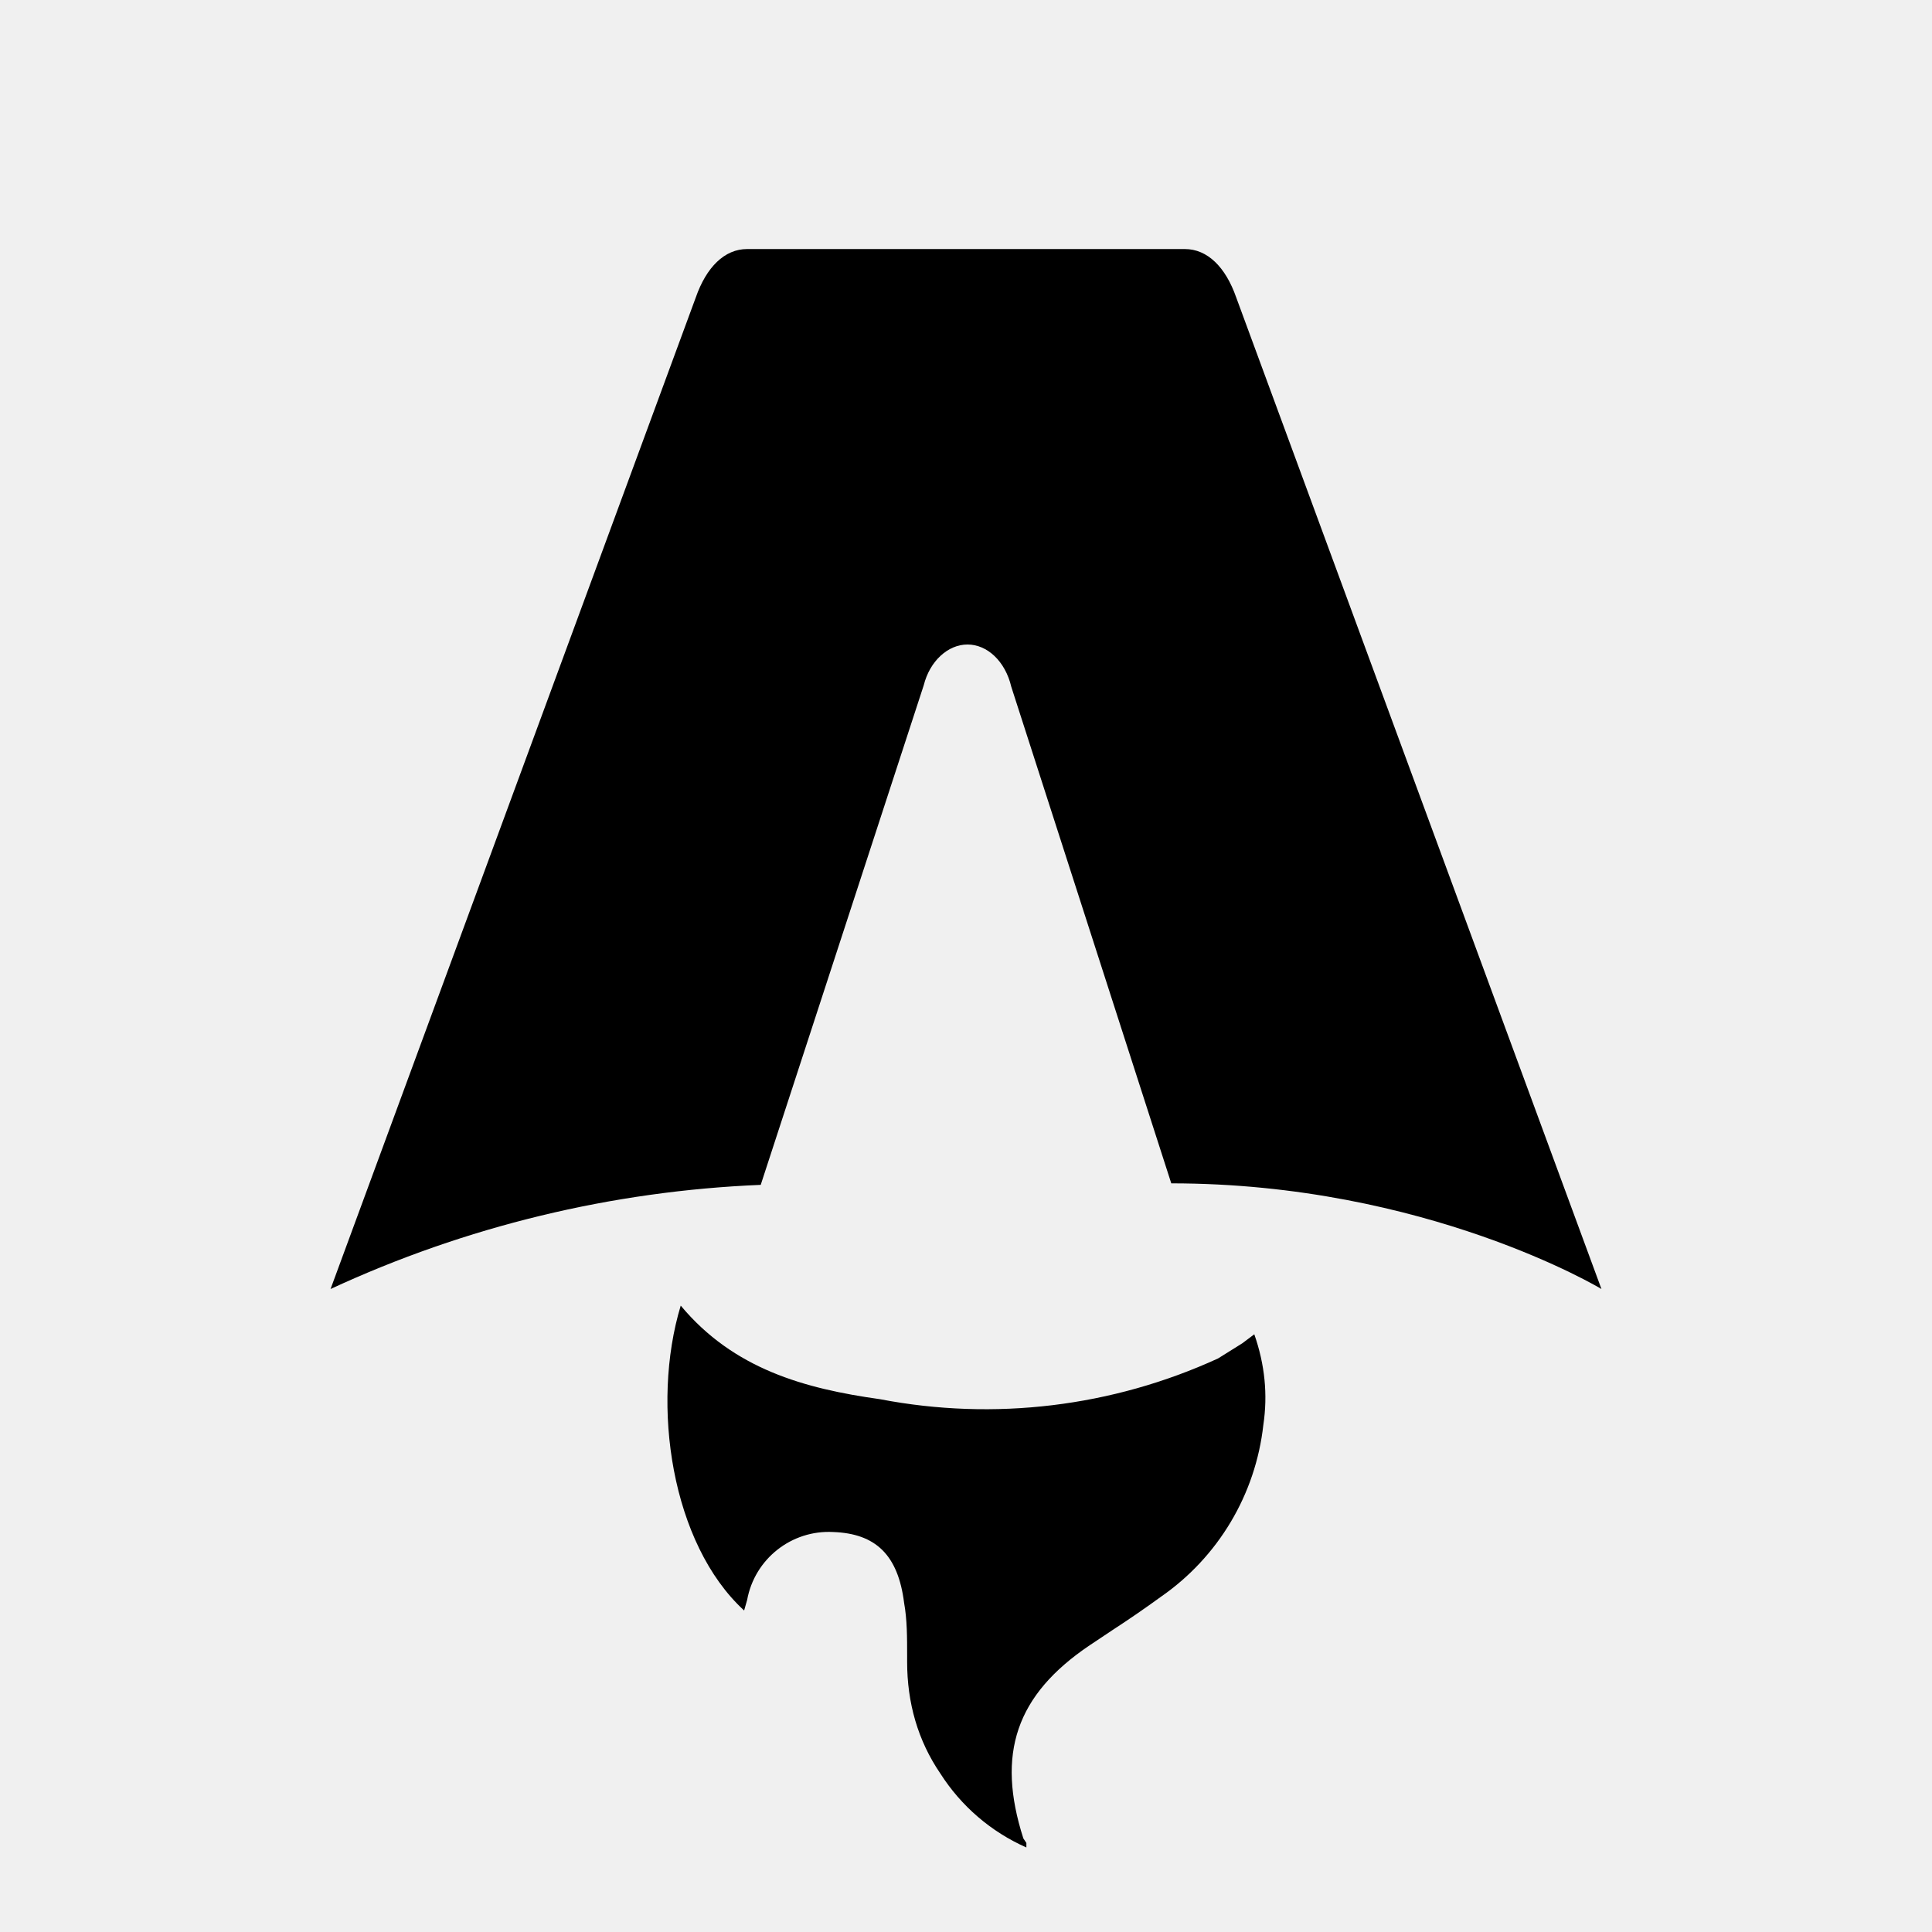
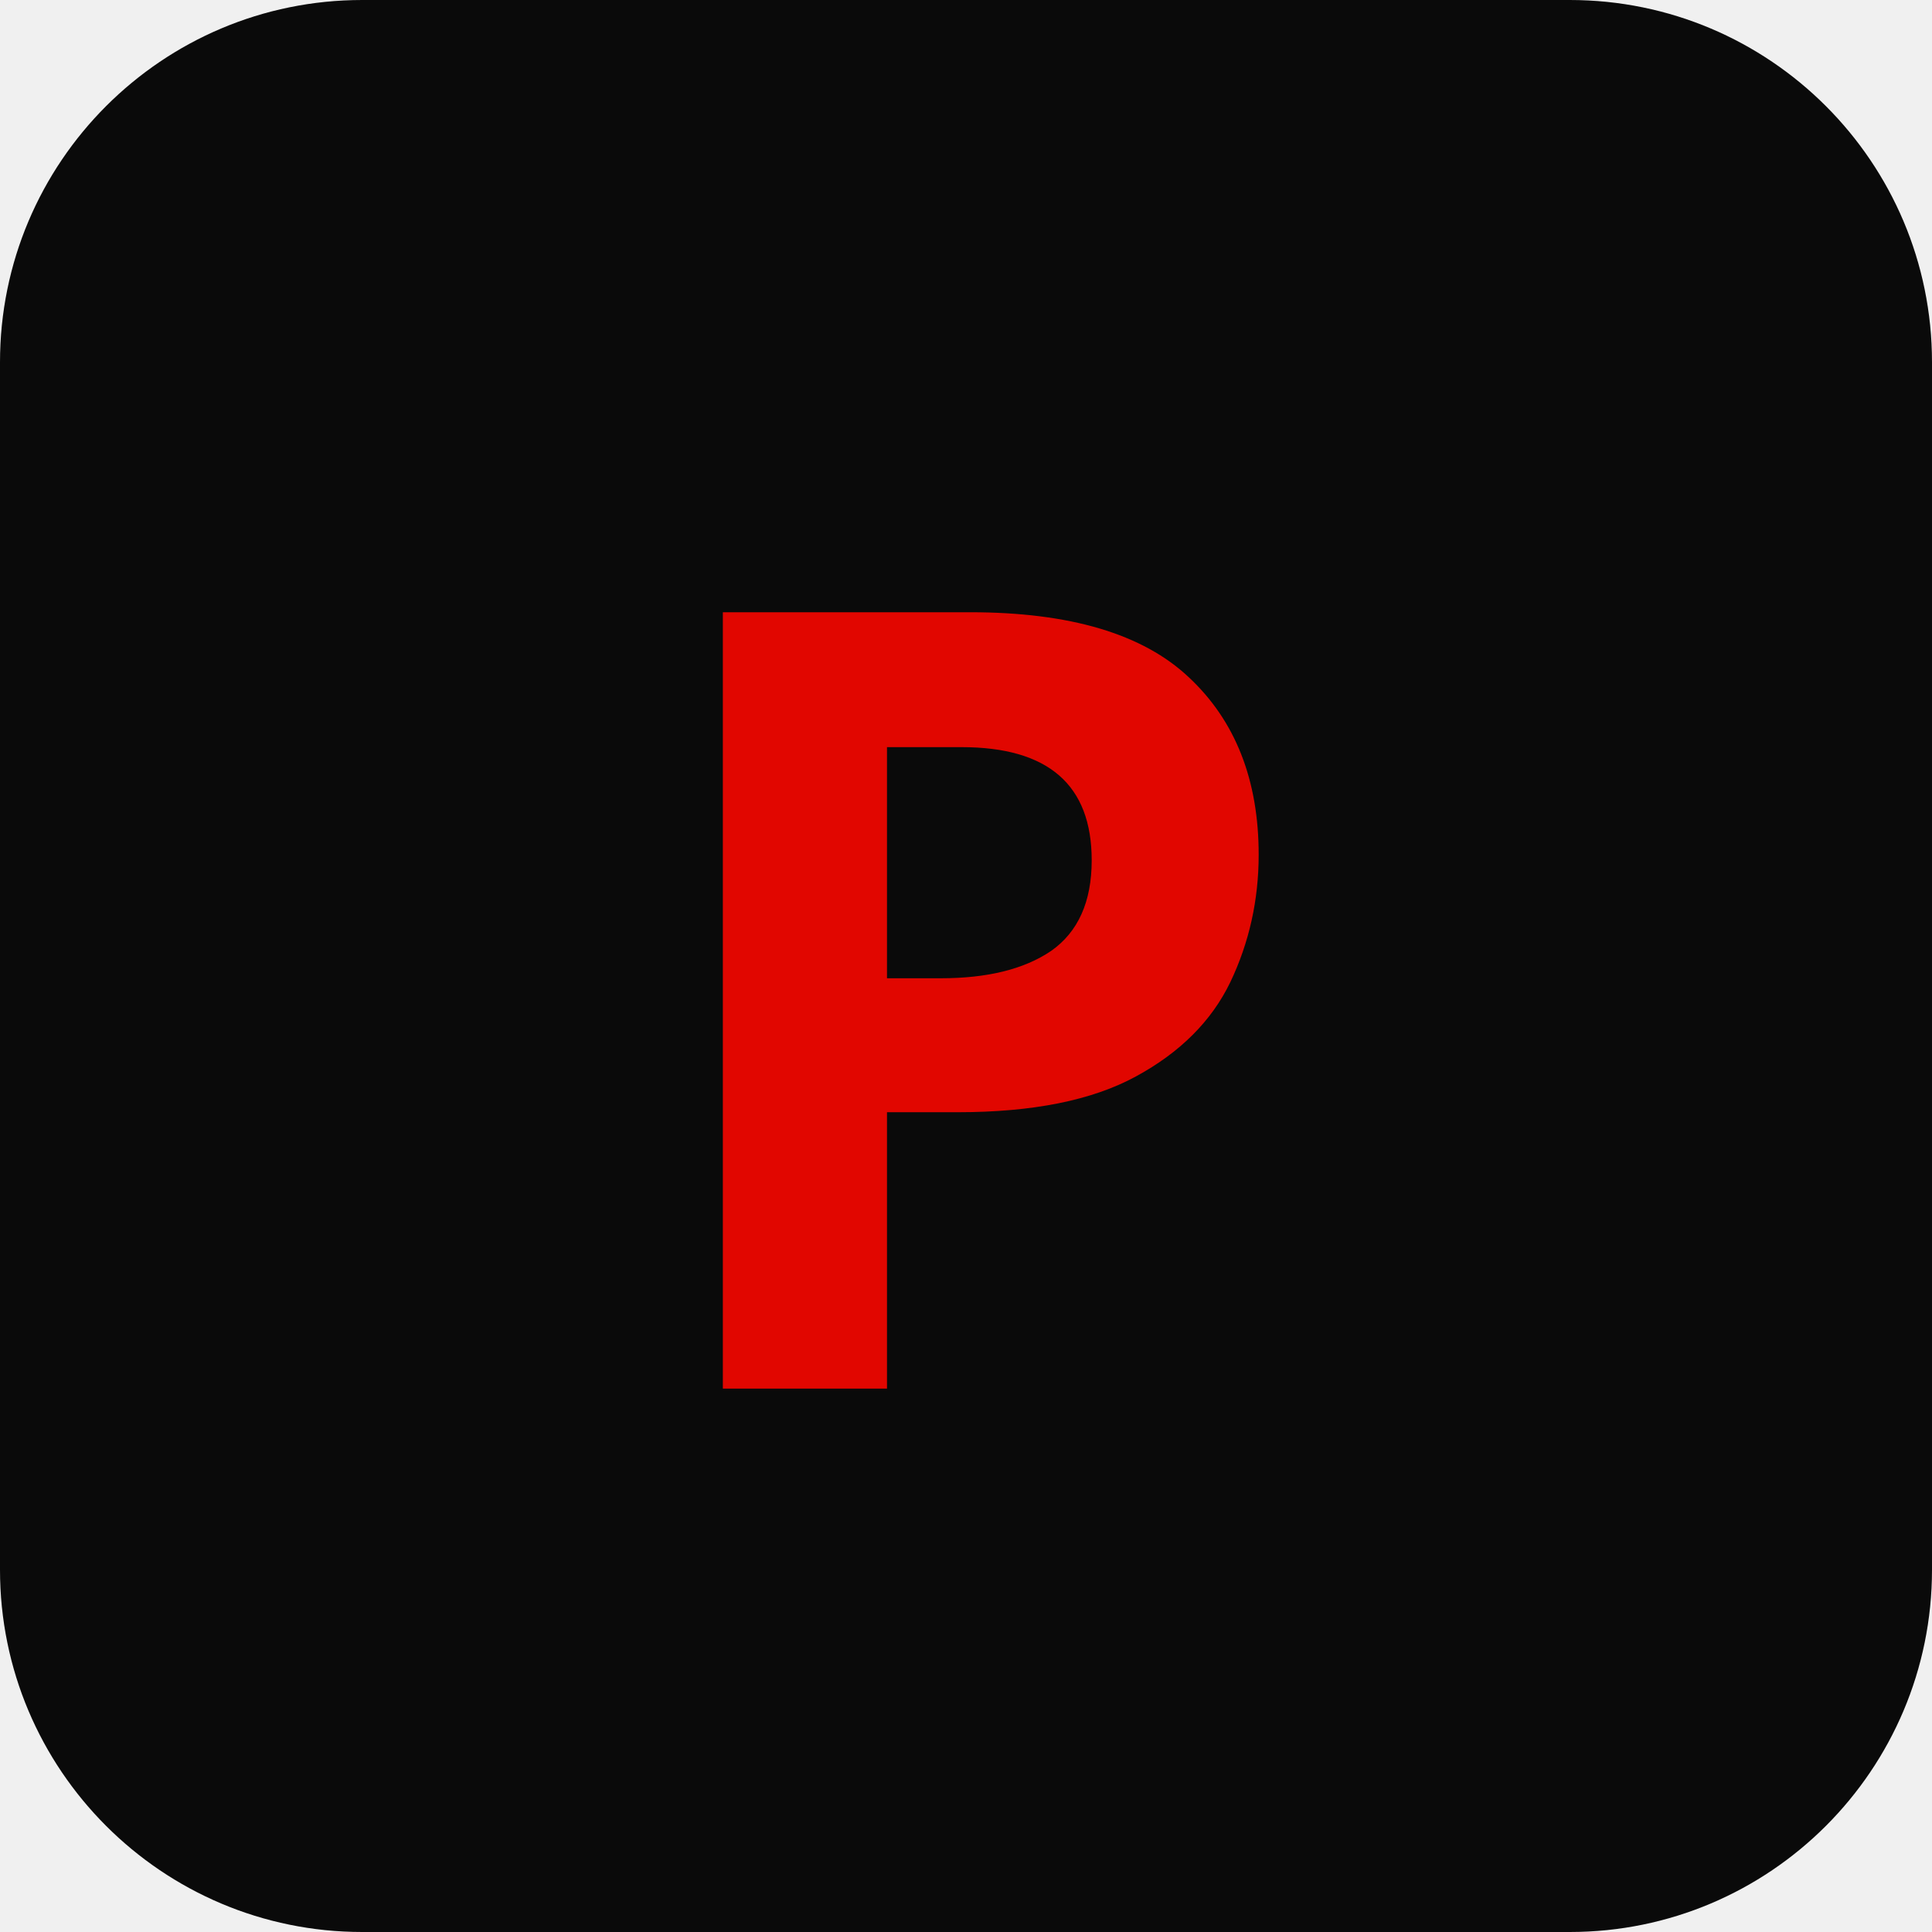
- <svg xmlns="http://www.w3.org/2000/svg" fill="none" viewBox="0 0 128 128">
-   <path d="M50.4 78.5a75.1 75.1 0 0 0-28.5 6.9l24.2-65.7c.7-2 1.9-3.2 3.4-3.2h29c1.5 0 2.7 1.2 3.4 3.2l24.2 65.7s-11.6-7-28.5-7L67 45.5c-.4-1.7-1.6-2.8-2.9-2.8-1.3 0-2.5 1.1-2.9 2.7L50.4 78.5Zm-1.1 28.2Zm-4.2-20.2c-2 6.6-.6 15.8 4.2 20.2a17.5 17.5 0 0 1 .2-.7 5.5 5.5 0 0 1 5.7-4.5c2.8.1 4.3 1.5 4.7 4.7.2 1.1.2 2.3.2 3.5v.4c0 2.7.7 5.2 2.2 7.4a13 13 0 0 0 5.7 4.9v-.3l-.2-.3c-1.8-5.6-.5-9.5 4.4-12.8l1.5-1a73 73 0 0 0 3.2-2.2 16 16 0 0 0 6.8-11.4c.3-2 .1-4-.6-6l-.8.6-1.6 1a37 37 0 0 1-22.4 2.7c-5-.7-9.7-2-13.2-6.2Z" />
-   <style>
-         path { fill: #000; }
-         @media (prefers-color-scheme: dark) {
-             path { fill: #FFF; }
-         }
-     </style>
+ <svg xmlns="http://www.w3.org/2000/svg" viewBox="0 0 32 32">
+   <rect width="32" height="32" rx="6" fill="#0A0A0A" />
+   <text x="16" y="23" font-family="sans-serif" font-weight="bold" font-size="18" fill="#E10600" text-anchor="middle">P</text>
</svg>
